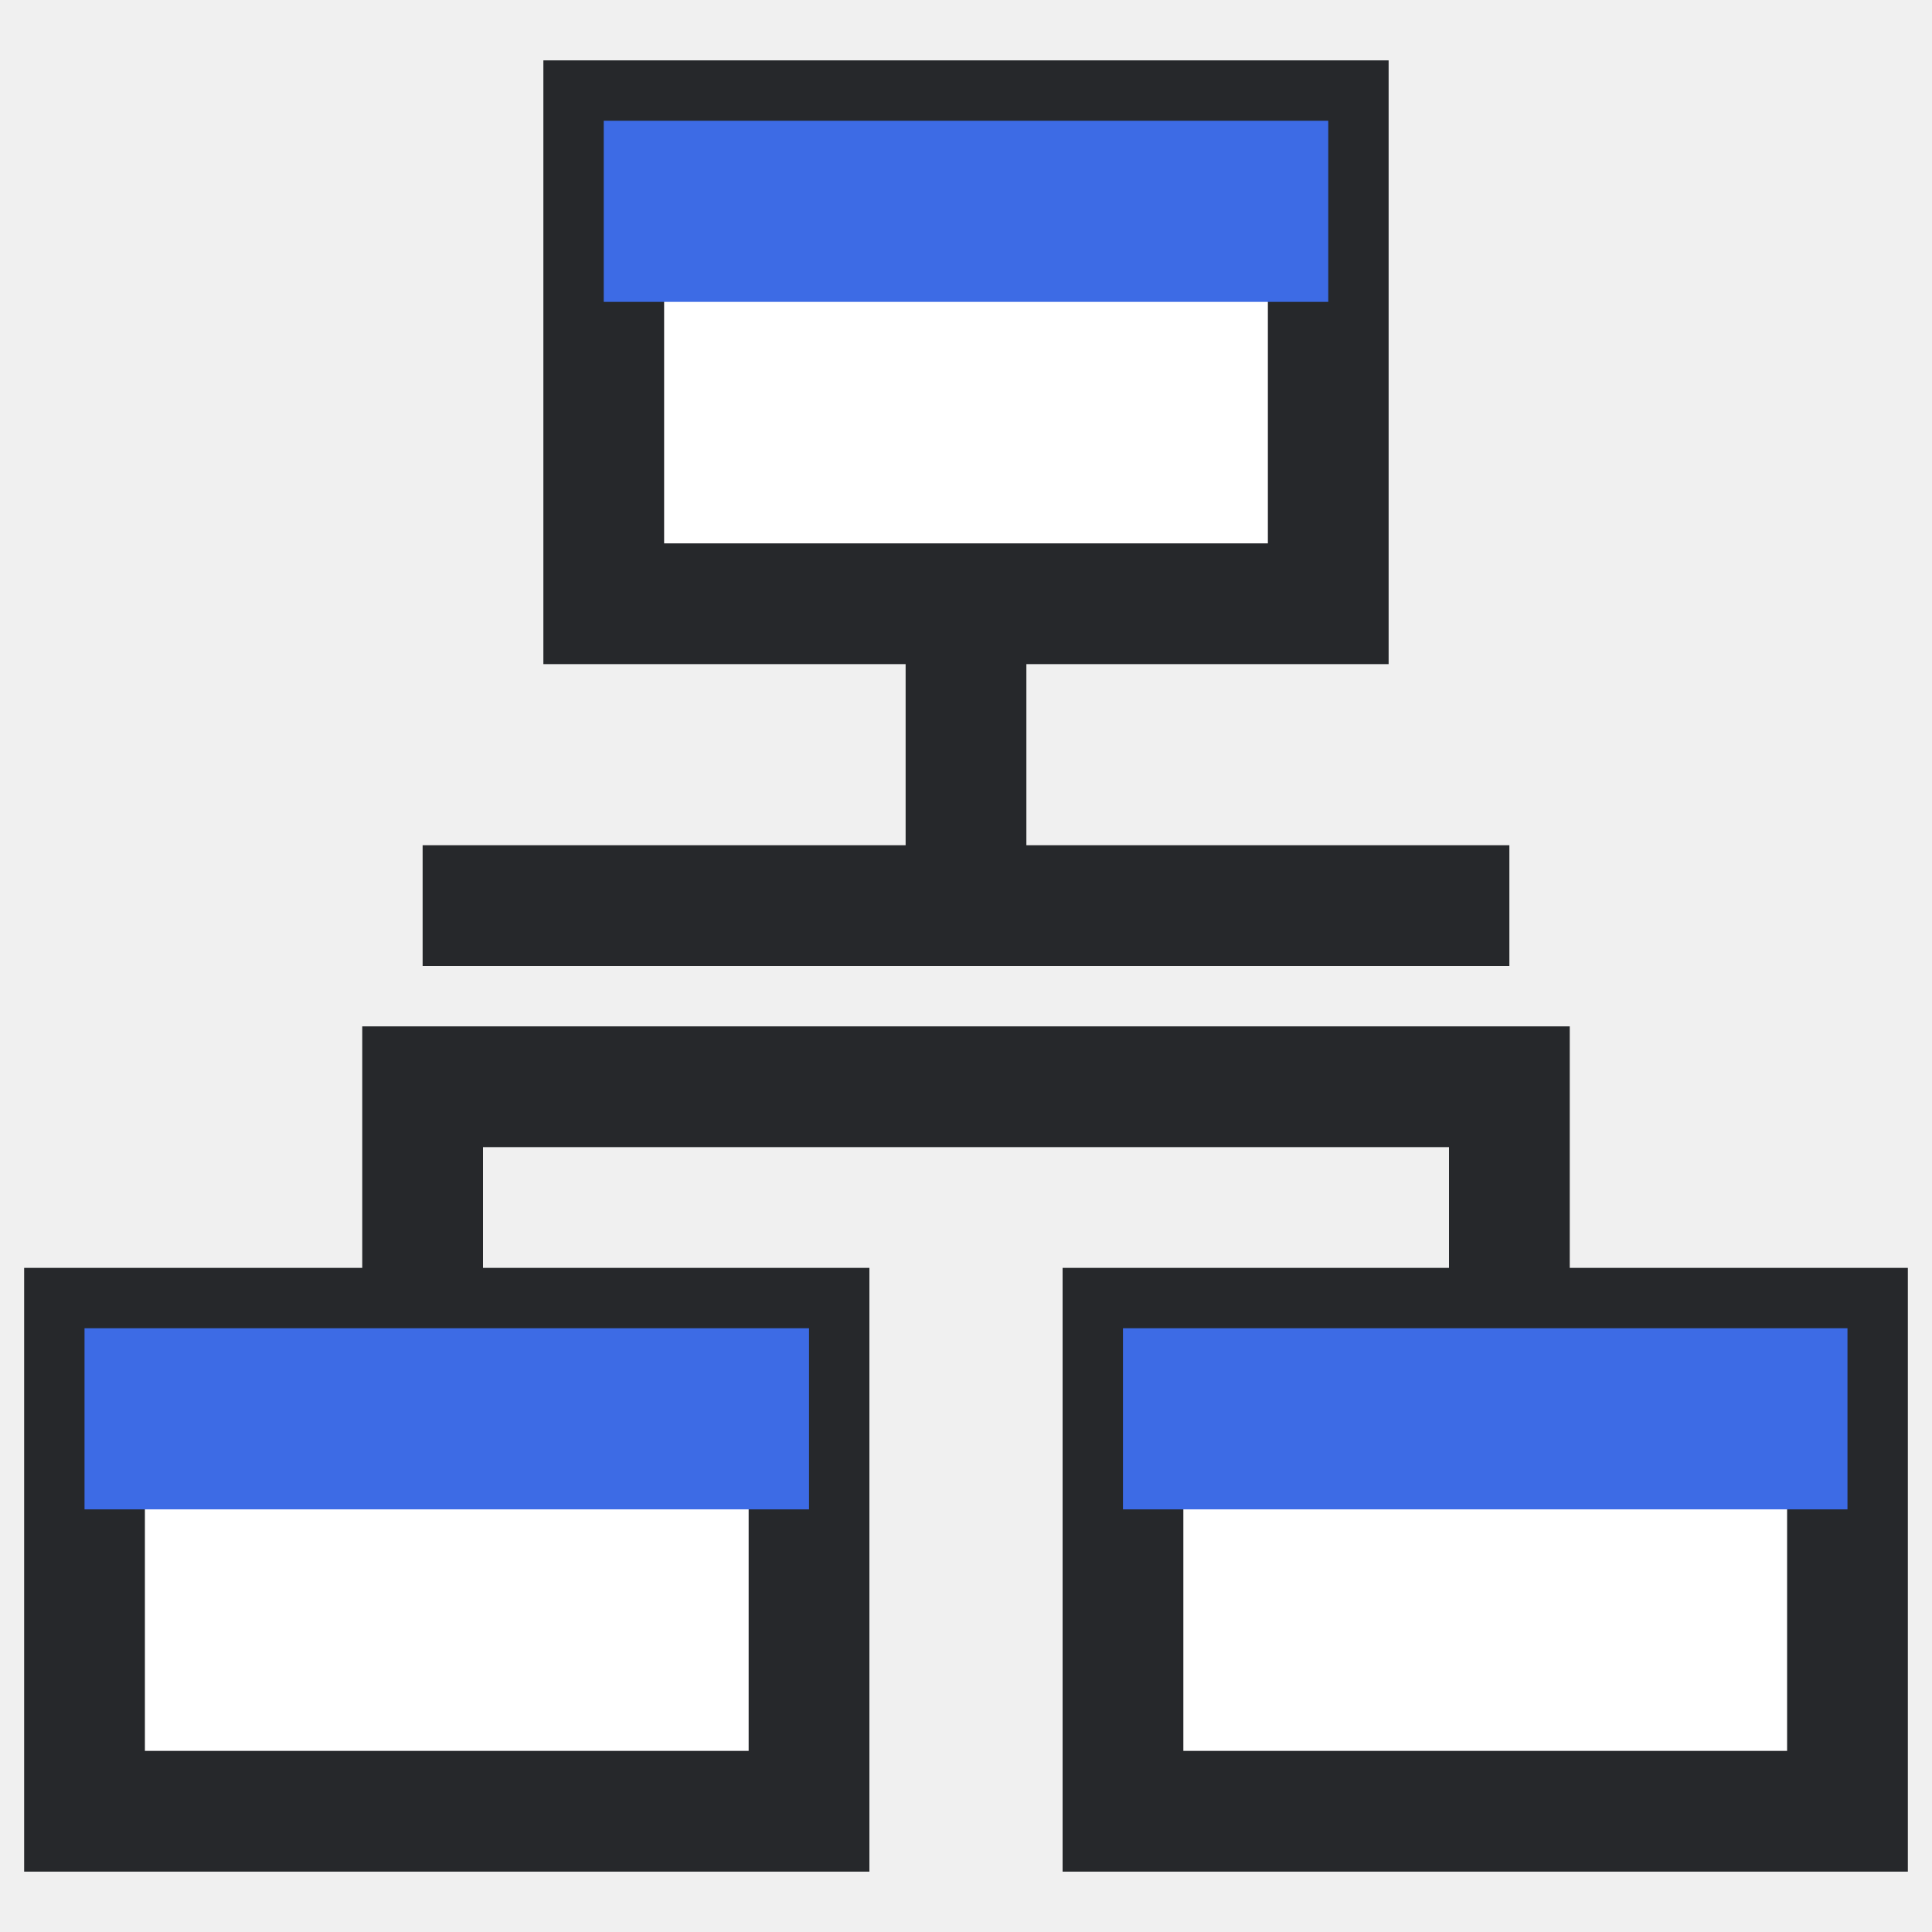
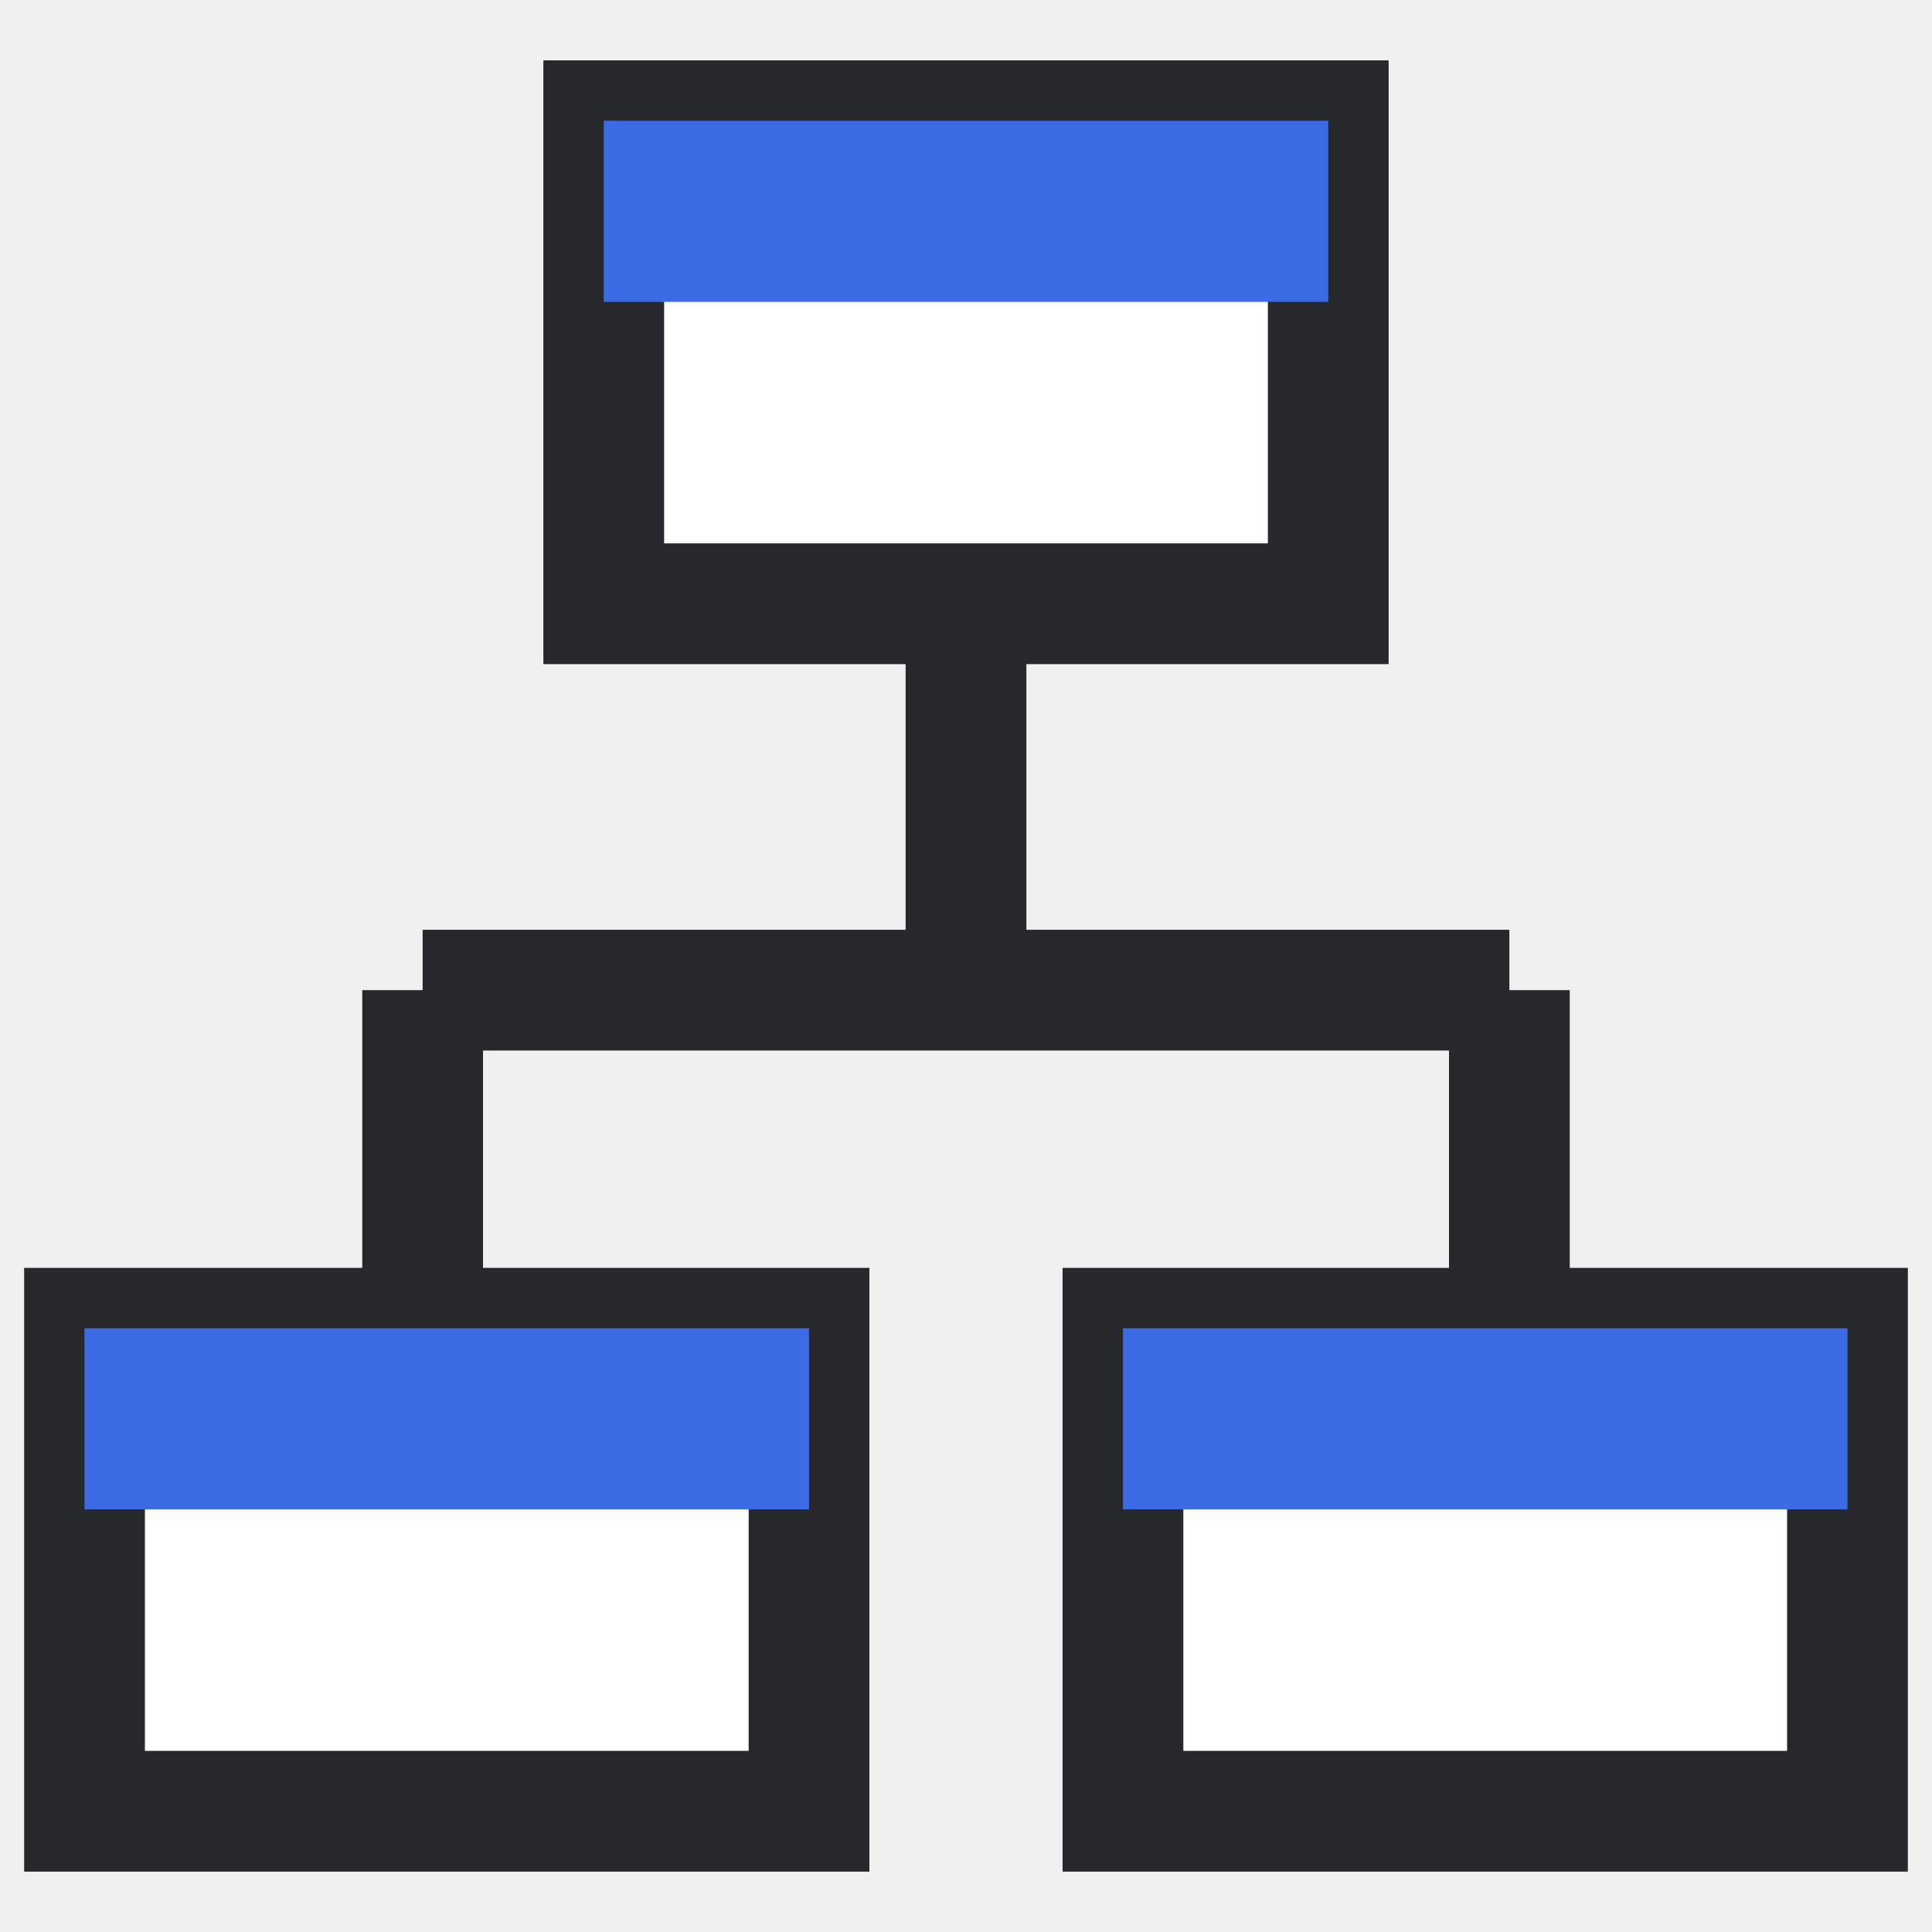
<svg xmlns="http://www.w3.org/2000/svg" width="16" height="16" viewBox="0 0 16 16">
  <rect x="5" y="1" width="6" height="4" fill="#FFFFFF" stroke="#26282B" stroke-width="1" />
  <rect x="5" y="1" width="6" height="1.5" fill="#3D6BE5" />
-   <path d="M8 5 V7.5 M3.5 11 V9 H12.5 V11 M8 7.5 H3.5 M8 7.5 H12.5" fill="none" stroke="#26282B" stroke-width="1" />
+   <path d="M8 5 V8.2 M3.5 8.2 H12.5 M3.5 8.2 V11 M12.5 8.2 V11" fill="none" stroke="#26282B" stroke-width="1" />
  <rect x="0.7" y="11" width="6" height="4" fill="#FFFFFF" stroke="#26282B" stroke-width="1" />
  <rect x="0.7" y="11" width="6" height="1.5" fill="#3D6BE5" />
  <rect x="9.3" y="11" width="6" height="4" fill="#FFFFFF" stroke="#26282B" stroke-width="1" />
  <rect x="9.3" y="11" width="6" height="1.5" fill="#3D6BE5" />
</svg>
